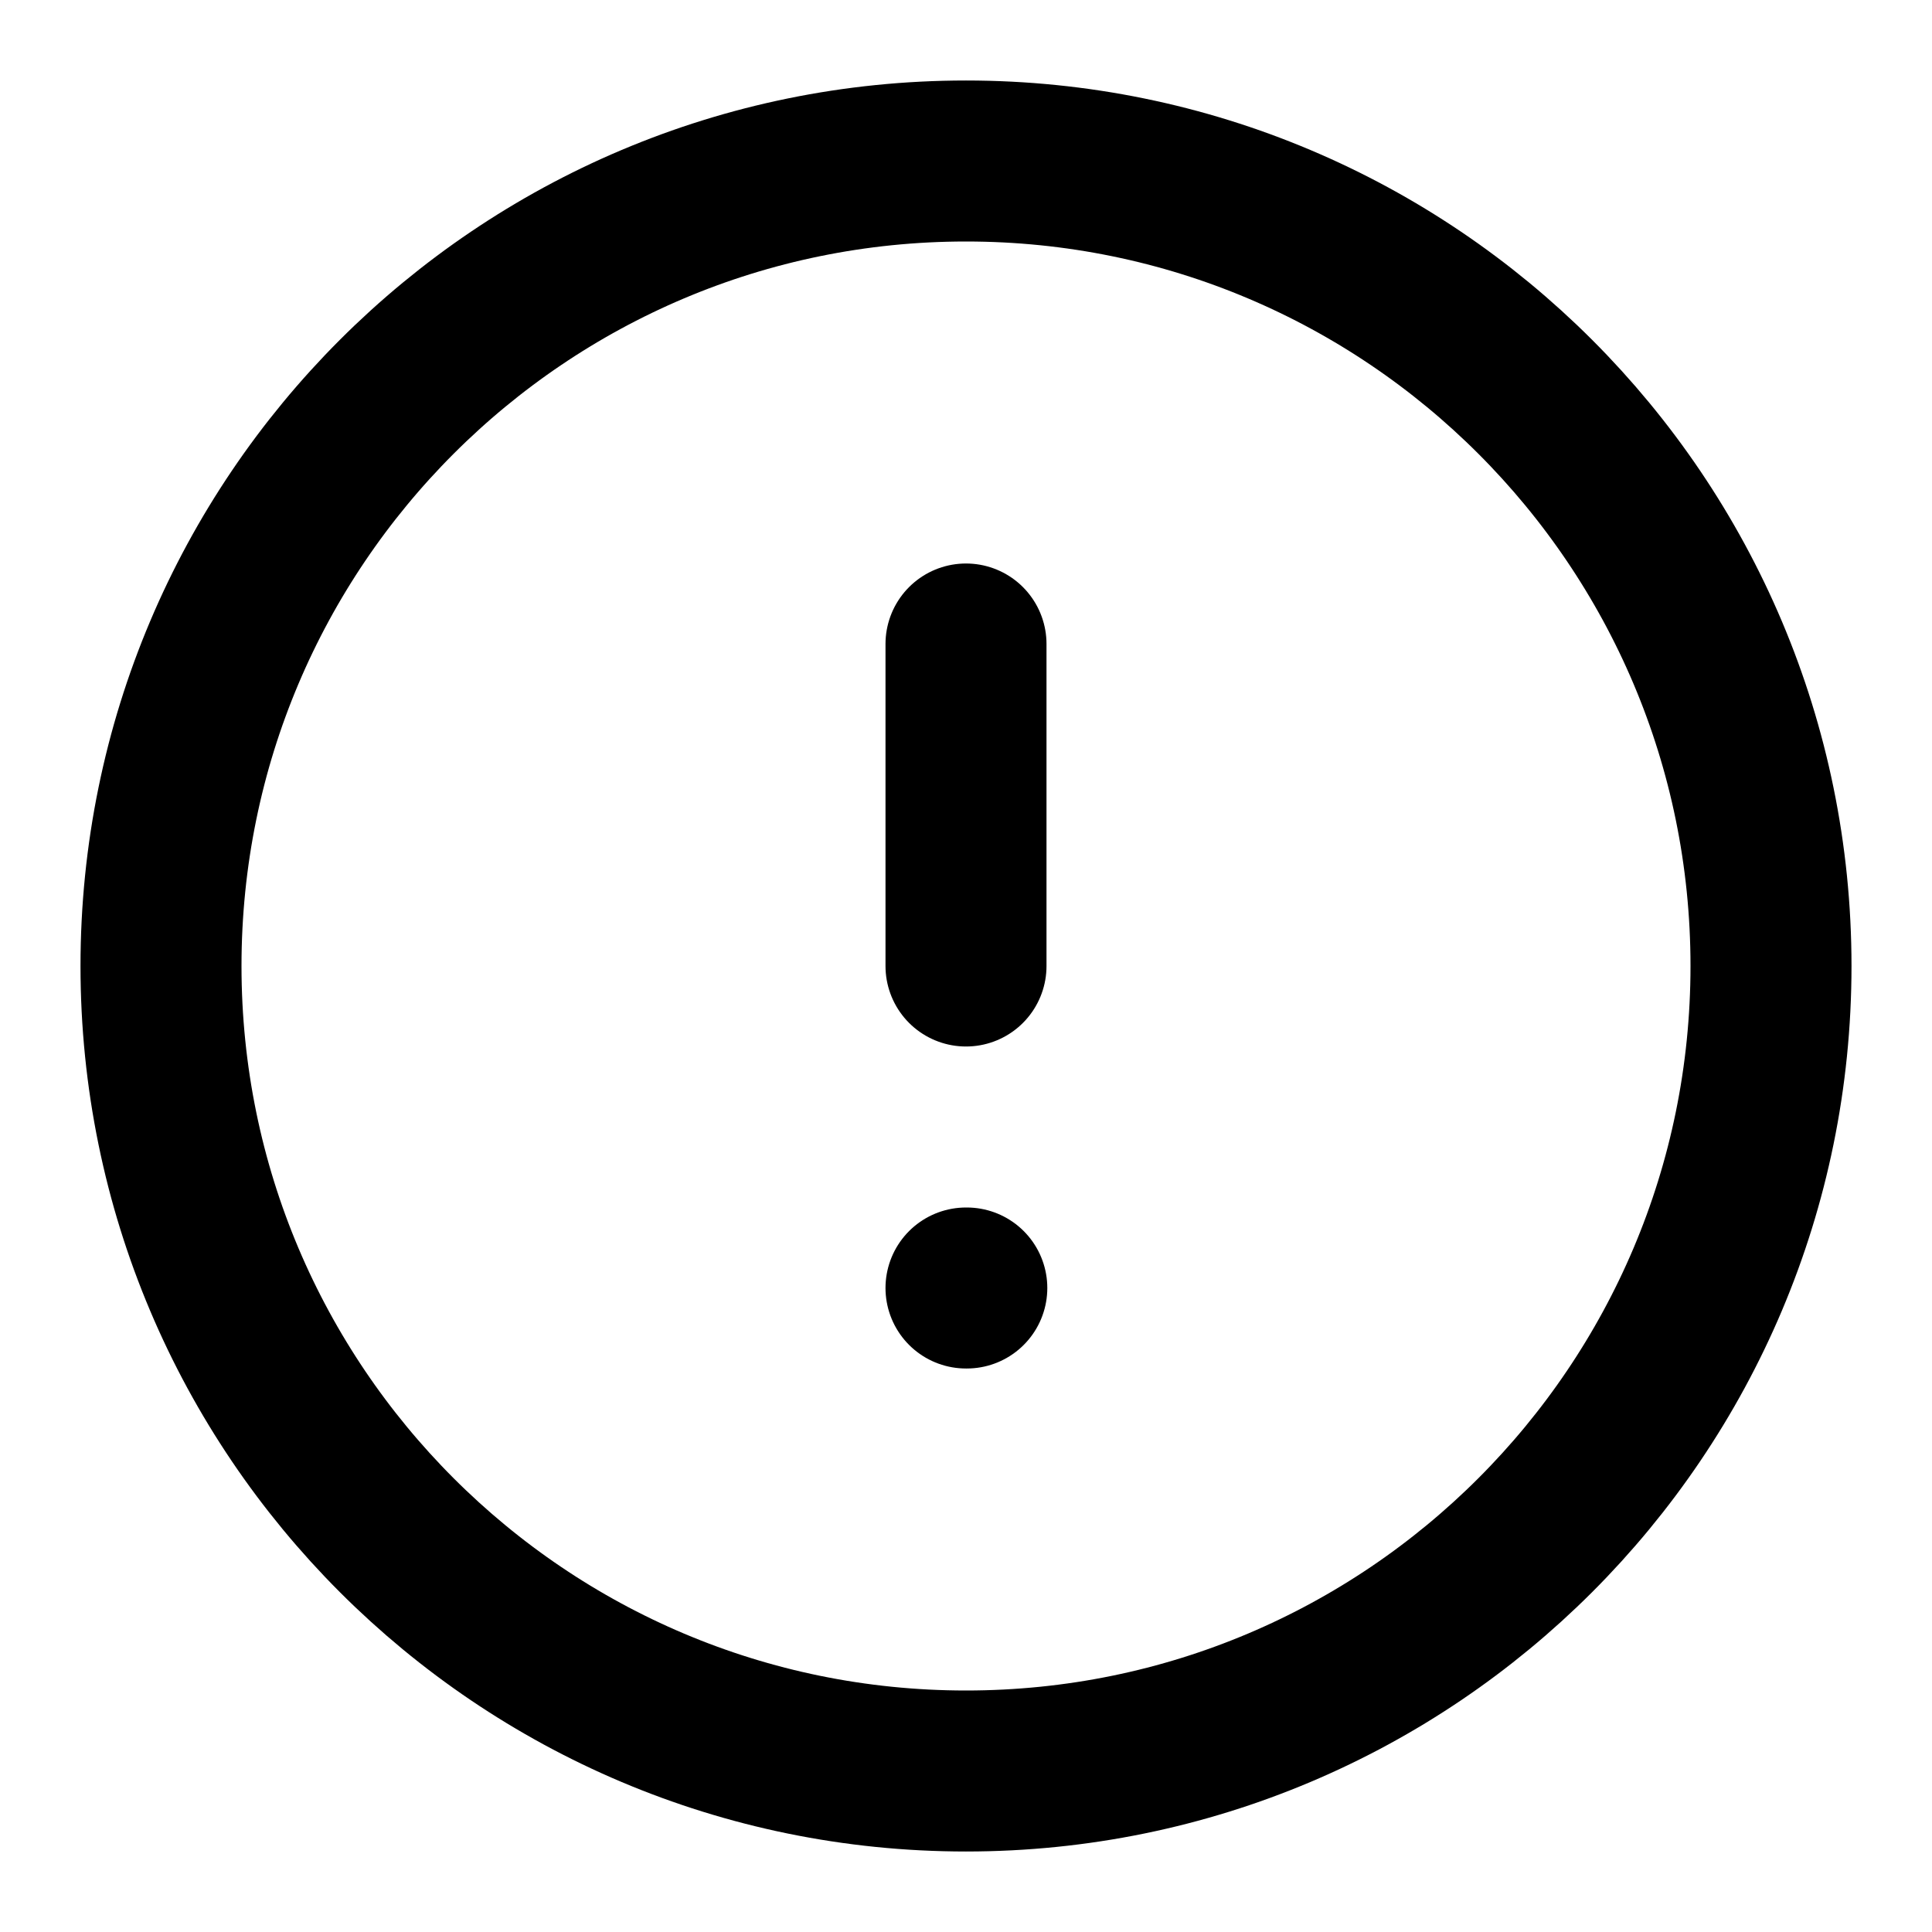
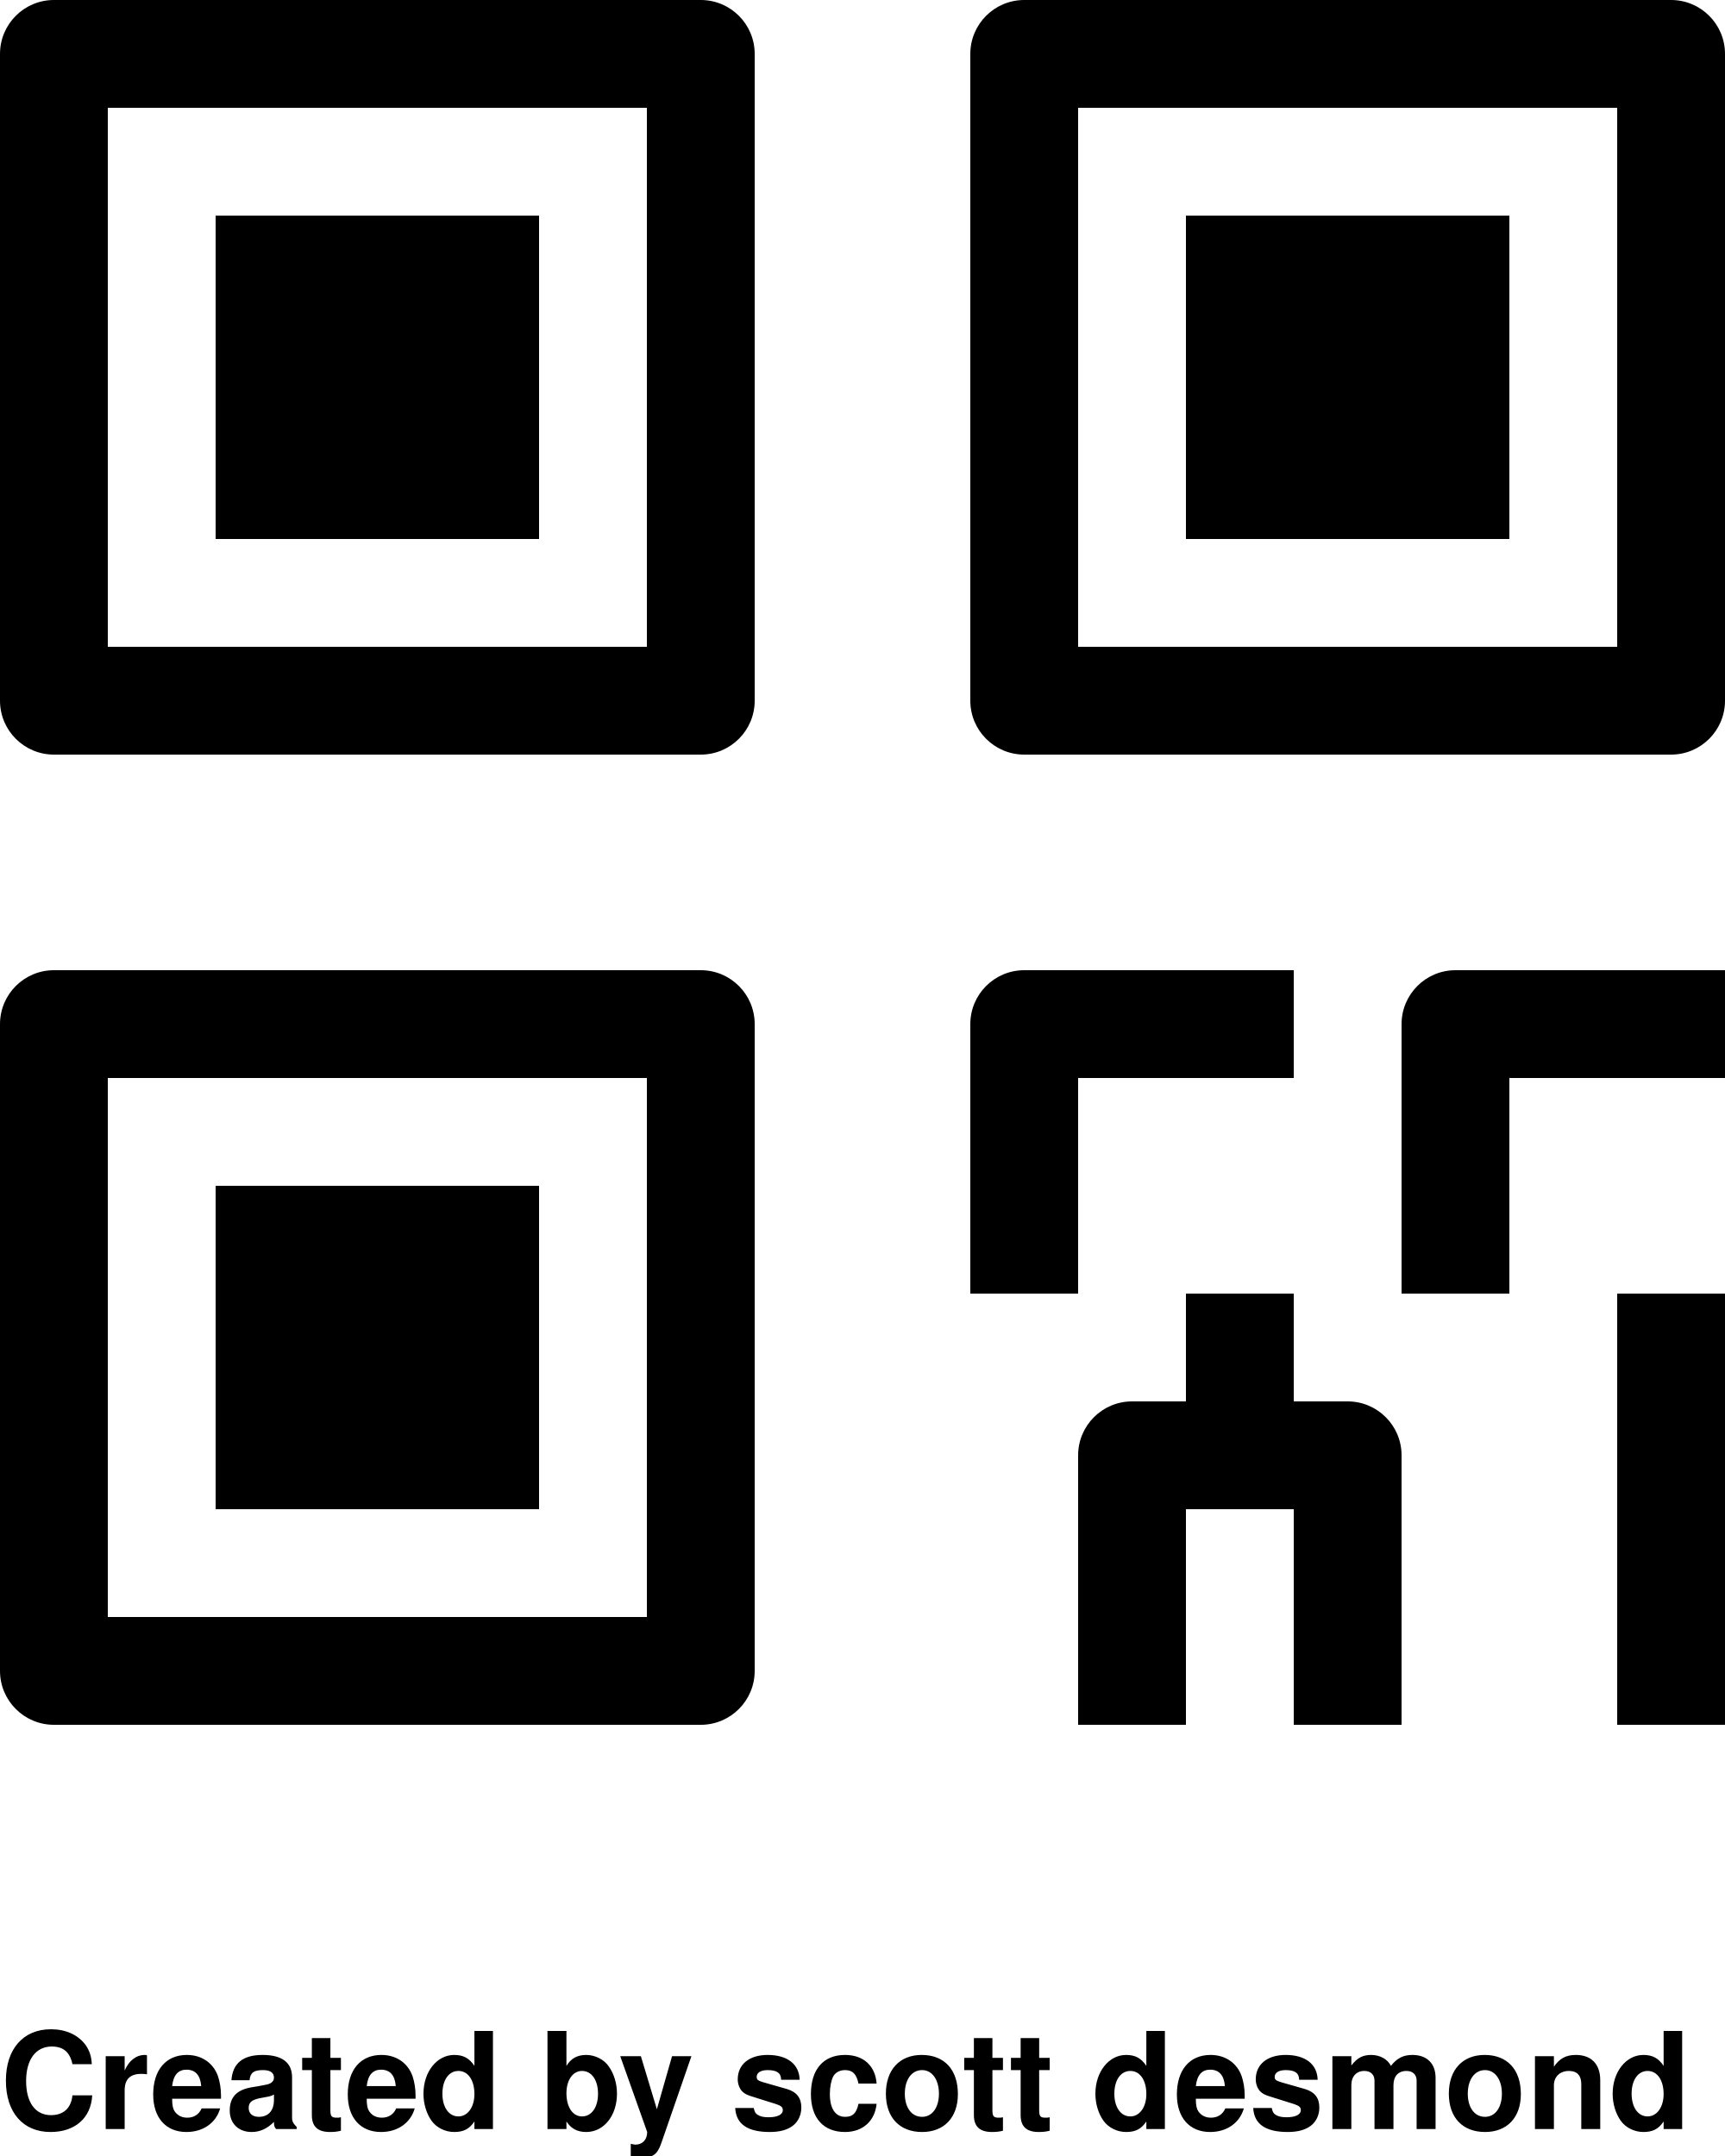
- <svg xmlns="http://www.w3.org/2000/svg" width="24" height="24" viewBox="0 0 24 24" fill="none" stroke="currentColor" stroke-width="2" stroke-linecap="round" stroke-linejoin="round" class="feather feather-alert-circle">
-   <circle cx="12" cy="12" r="10" />
-   <line x1="12" y1="8" x2="12" y2="12" />
-   <line x1="12" y1="16" x2="12.01" y2="16" />
+ <svg xmlns="http://www.w3.org/2000/svg" version="1.1" viewBox="0 0 64 80" x="0px" y="0px">
+   <path d="M2 0c-1.104 0-2 0.896-2 2v24c0 1.104 0.896 2 2 2h24c1.104 0 2-0.896 2-2v-24c0-1.104-0.896-2-2-2h-24zM38 0c-1.104 0-2 0.896-2 2v24c0 1.104 0.896 2 2 2h24c1.104 0 2-0.896 2-2v-24c0-1.104-0.896-2-2-2h-24zM4 4h20v20h-20v-20zM40 4h20v20h-20v-20zM8 8v12h12v-12h-12zM44 8v12h12v-12h-12zM2 36c-1.104 0-2 0.896-2 2v24c0 1.104 0.896 2 2 2h24c1.104 0 2-0.896 2-2v-24c0-1.104-0.896-2-2-2h-24zM38 36c-1.104 0-2 0.896-2 2v10h4v-8h8v-4h-10zM54 36c-1.104 0-2 0.896-2 2v10h4v-8h8v-4h-10zM4 40h20v20h-20v-20zM8 44v12h12v-12h-12zM44 48v4h-2c-1.104 0-2 0.896-2 2v10h4v-8h4v8h4v-10c0-1.104-0.896-2-2-2h-2v-4h-4zM60 48v16h4v-16h-4z" />
+   <text x="0" y="79" fill="#000000" font-size="5px" font-weight="bold" font-family="'Helvetica Neue', Helvetica, Arial-Unicode, Arial, Sans-serif">Created by scott desmond</text>
+   <text x="0" y="84" fill="#000000" font-size="5px" font-weight="bold" font-family="'Helvetica Neue', Helvetica, Arial-Unicode, Arial, Sans-serif">from the Noun Project</text>
</svg>
